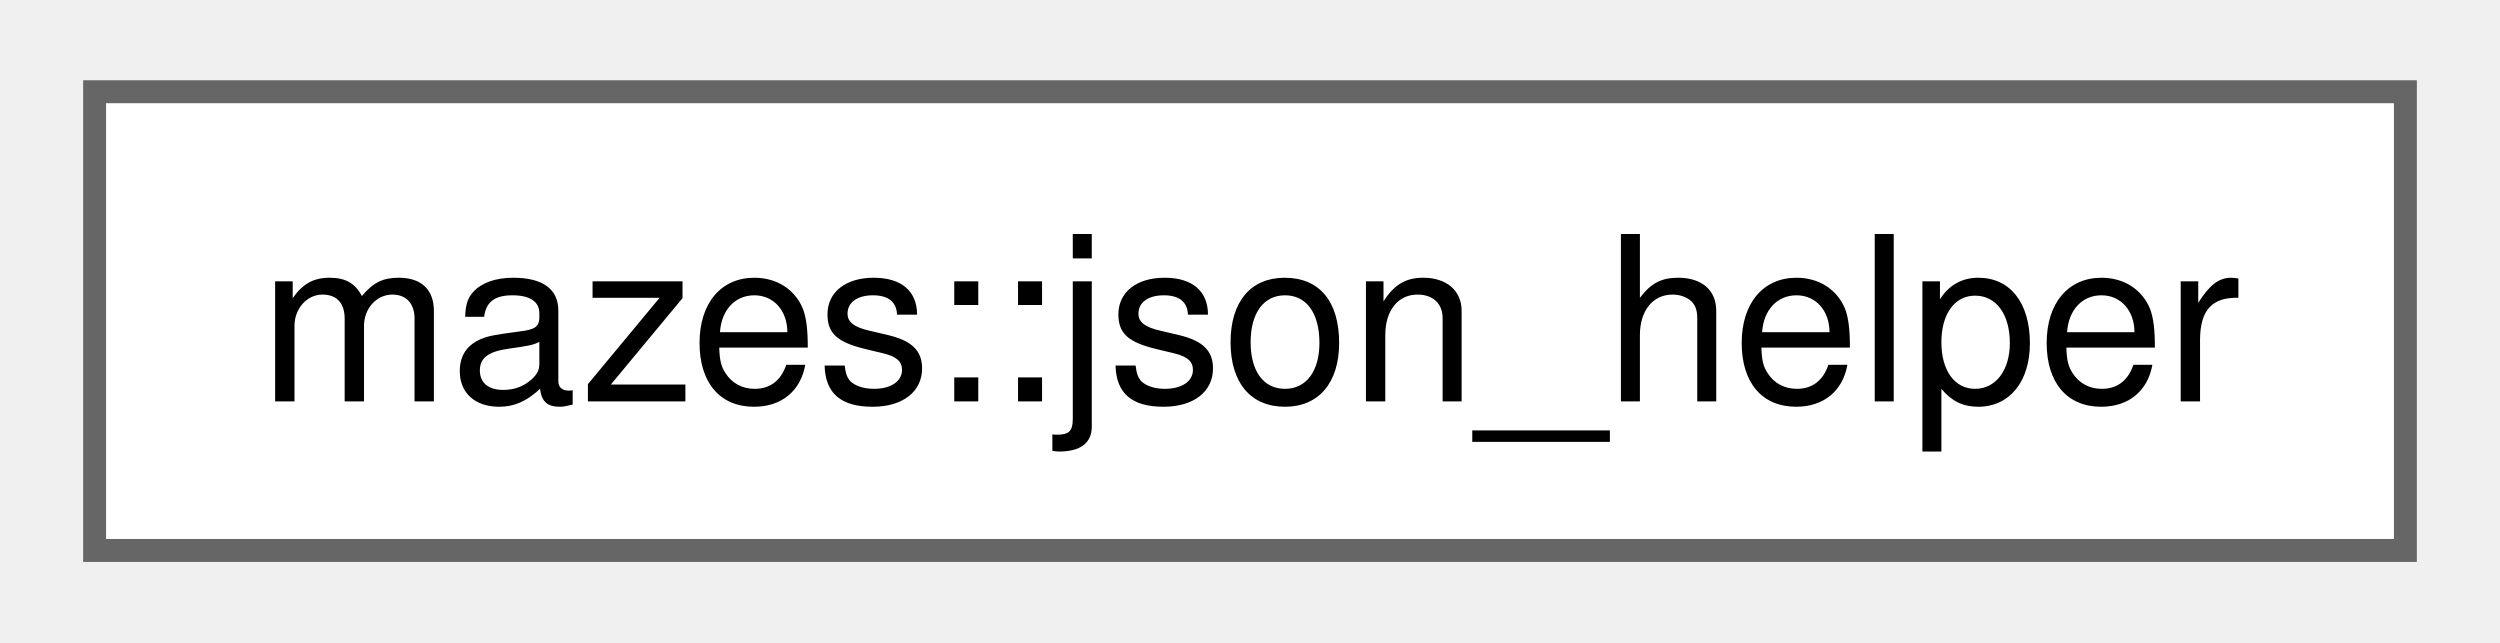
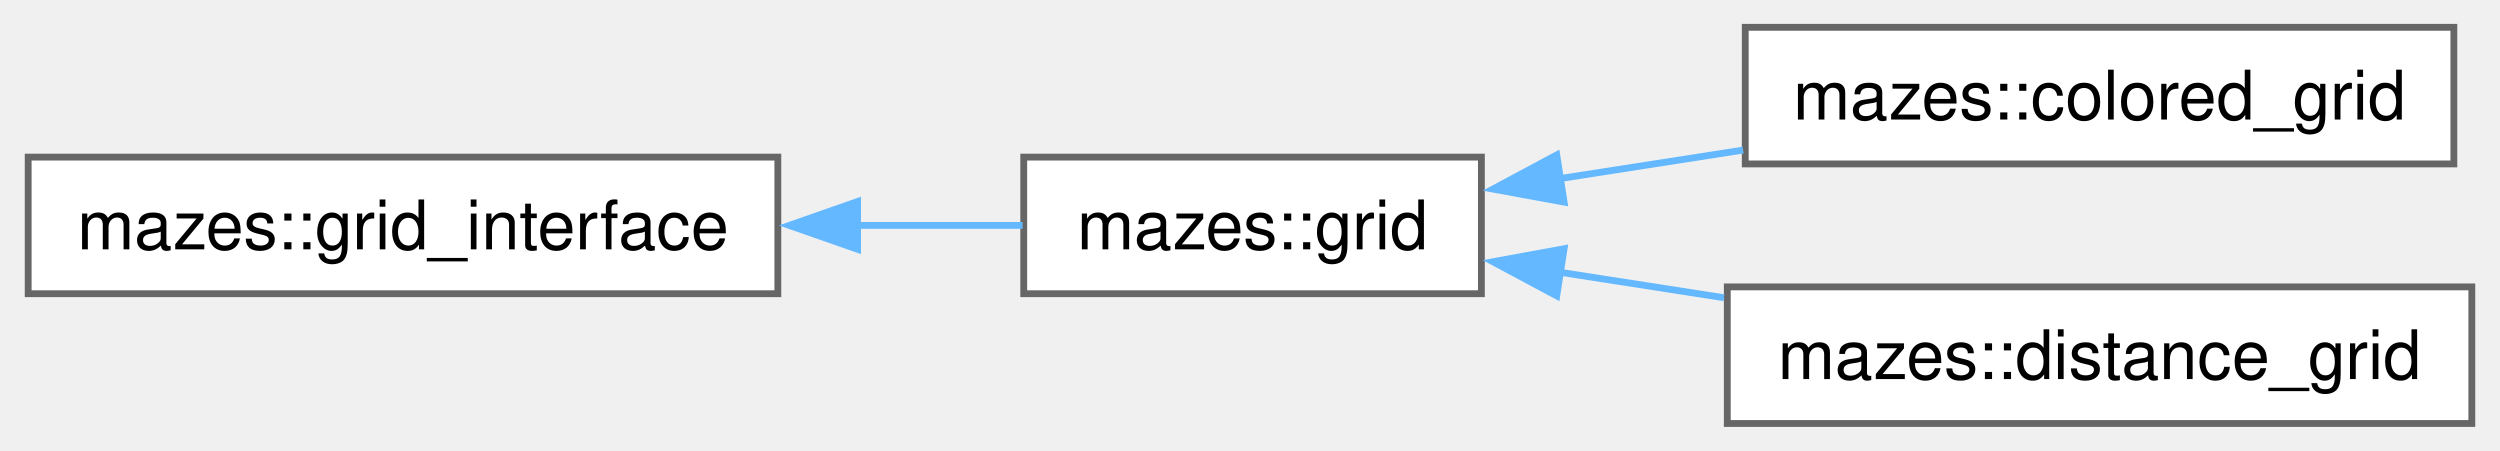
- <svg xmlns="http://www.w3.org/2000/svg" xmlns:xlink="http://www.w3.org/1999/xlink" width="109pt" height="28pt" viewBox="0.00 0.00 108.75 28.00">
-   <g id="graph0" class="graph" transform="scale(1 1) rotate(0) translate(4 24)">
+ <svg xmlns="http://www.w3.org/2000/svg" xmlns:xlink="http://www.w3.org/1999/xlink" width="366pt" height="66pt" viewBox="0.00 0.00 365.75 66.00">
+   <g id="graph0" class="graph" transform="scale(1 1) rotate(0) translate(4 62)">
    <g id="Node000000" class="node">
      <g id="a_Node000000">
-         <a xlink:href="classmazes_1_1json__helper.html" target="_top" xlink:title="JSON helper class.">
-           <polygon fill="white" stroke="#666666" points="100.75,-20 0,-20 0,0 100.75,0 100.75,-20" />
-           <text text-anchor="middle" x="50.38" y="-6.5" font-family="Helvetica,sans-Serif" font-size="10.00">mazes::json_helper</text>
+         <a xlink:href="classmazes_1_1grid__interface.html" target="_top" xlink:title="Interface for the grid class.">
+           <polygon fill="white" stroke="#666666" points="109.75,-39 0,-39 0,-19 109.75,-19 109.75,-39" />
+           <text text-anchor="middle" x="54.88" y="-25.5" font-family="Helvetica,sans-Serif" font-size="10.00">mazes::grid_interface</text>
+         </a>
+       </g>
+     </g>
+     <g id="Node000001" class="node">
+       <g id="a_Node000001">
+         <a xlink:href="classmazes_1_1grid.html" target="_top" xlink:title="General purpose grid class for 2D maze generation.">
+           <polygon fill="white" stroke="#666666" points="212.75,-39 145.75,-39 145.75,-19 212.75,-19 212.75,-39" />
+           <text text-anchor="middle" x="179.25" y="-25.5" font-family="Helvetica,sans-Serif" font-size="10.00">mazes::grid</text>
+         </a>
+       </g>
+     </g>
+     <g id="edge4_Node000000_Node000001" class="edge">
+       <g id="a_edge4_Node000000_Node000001">
+         <a xlink:title=" ">
+           <path fill="none" stroke="#63b8ff" d="M121.36,-29C129.76,-29 138.05,-29 145.59,-29" />
+           <polygon fill="#63b8ff" stroke="#63b8ff" points="121.42,-25.5 111.42,-29 121.42,-32.5 121.42,-25.5" />
+         </a>
+       </g>
+     </g>
+     <g id="Node000002" class="node">
+       <g id="a_Node000002">
+         <a xlink:href="classmazes_1_1colored__grid.html" target="_top" xlink:title="Extension of the grid class to include color information.">
+           <polygon fill="white" stroke="#666666" points="355.12,-58 251.38,-58 251.38,-38 355.12,-38 355.12,-58" />
+           <text text-anchor="middle" x="303.25" y="-44.5" font-family="Helvetica,sans-Serif" font-size="10.00">mazes::colored_grid</text>
+         </a>
+       </g>
+     </g>
+     <g id="edge5_Node000001_Node000002" class="edge">
+       <g id="a_edge5_Node000001_Node000002">
+         <a xlink:title=" ">
+           <path fill="none" stroke="#63b8ff" d="M224.08,-35.83C232.84,-37.19 242.1,-38.63 251.07,-40.03" />
+           <polygon fill="#63b8ff" stroke="#63b8ff" points="224.86,-32.41 214.44,-34.32 223.78,-39.32 224.86,-32.41" />
+         </a>
+       </g>
+     </g>
+     <g id="Node000003" class="node">
+       <g id="a_Node000003">
+         <a xlink:href="classmazes_1_1distance__grid.html" target="_top" xlink:title="A grid that can calculate distances between cells.">
+           <polygon fill="white" stroke="#666666" points="357.75,-20 248.75,-20 248.75,0 357.75,0 357.75,-20" />
+           <text text-anchor="middle" x="303.25" y="-6.5" font-family="Helvetica,sans-Serif" font-size="10.00">mazes::distance_grid</text>
+         </a>
+       </g>
+     </g>
+     <g id="edge6_Node000001_Node000003" class="edge">
+       <g id="a_edge6_Node000001_Node000003">
+         <a xlink:title=" ">
+           <path fill="none" stroke="#63b8ff" d="M224.07,-22.17C231.92,-20.95 240.17,-19.67 248.26,-18.41" />
+           <polygon fill="#63b8ff" stroke="#63b8ff" points="223.78,-18.68 214.44,-23.68 224.86,-25.59 223.78,-18.68" />
        </a>
      </g>
    </g>
  </g>
</svg>
